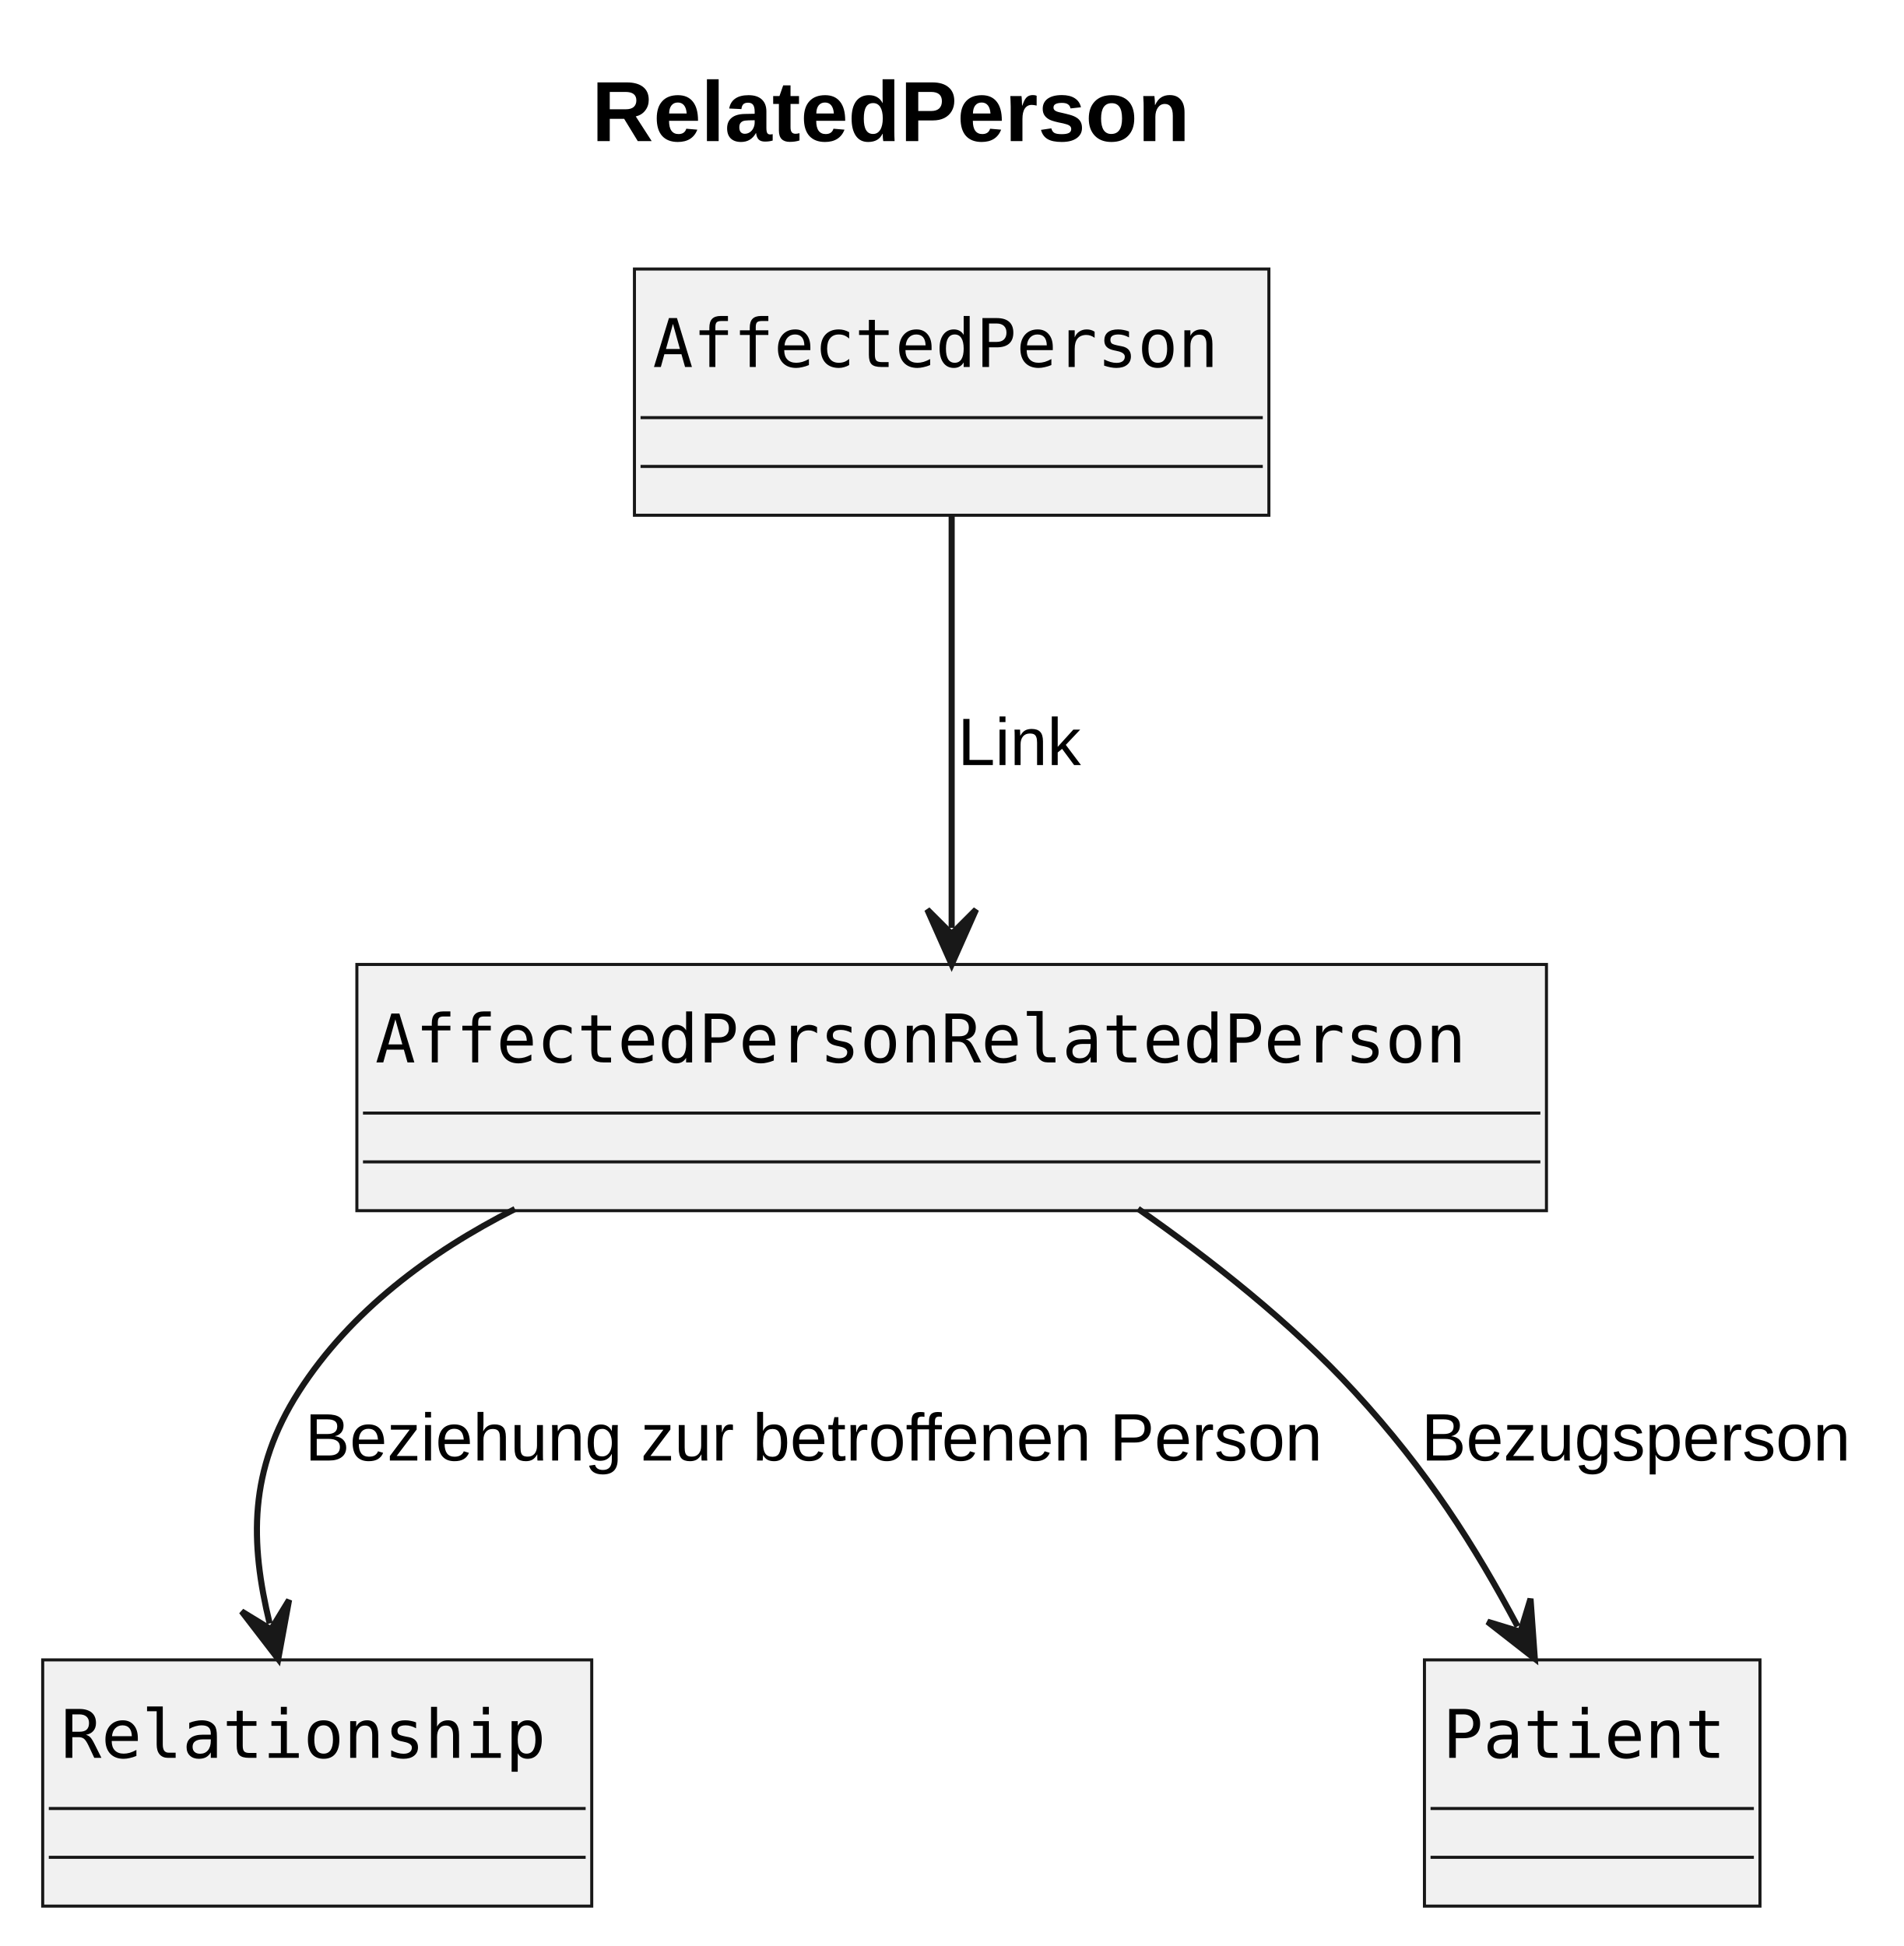
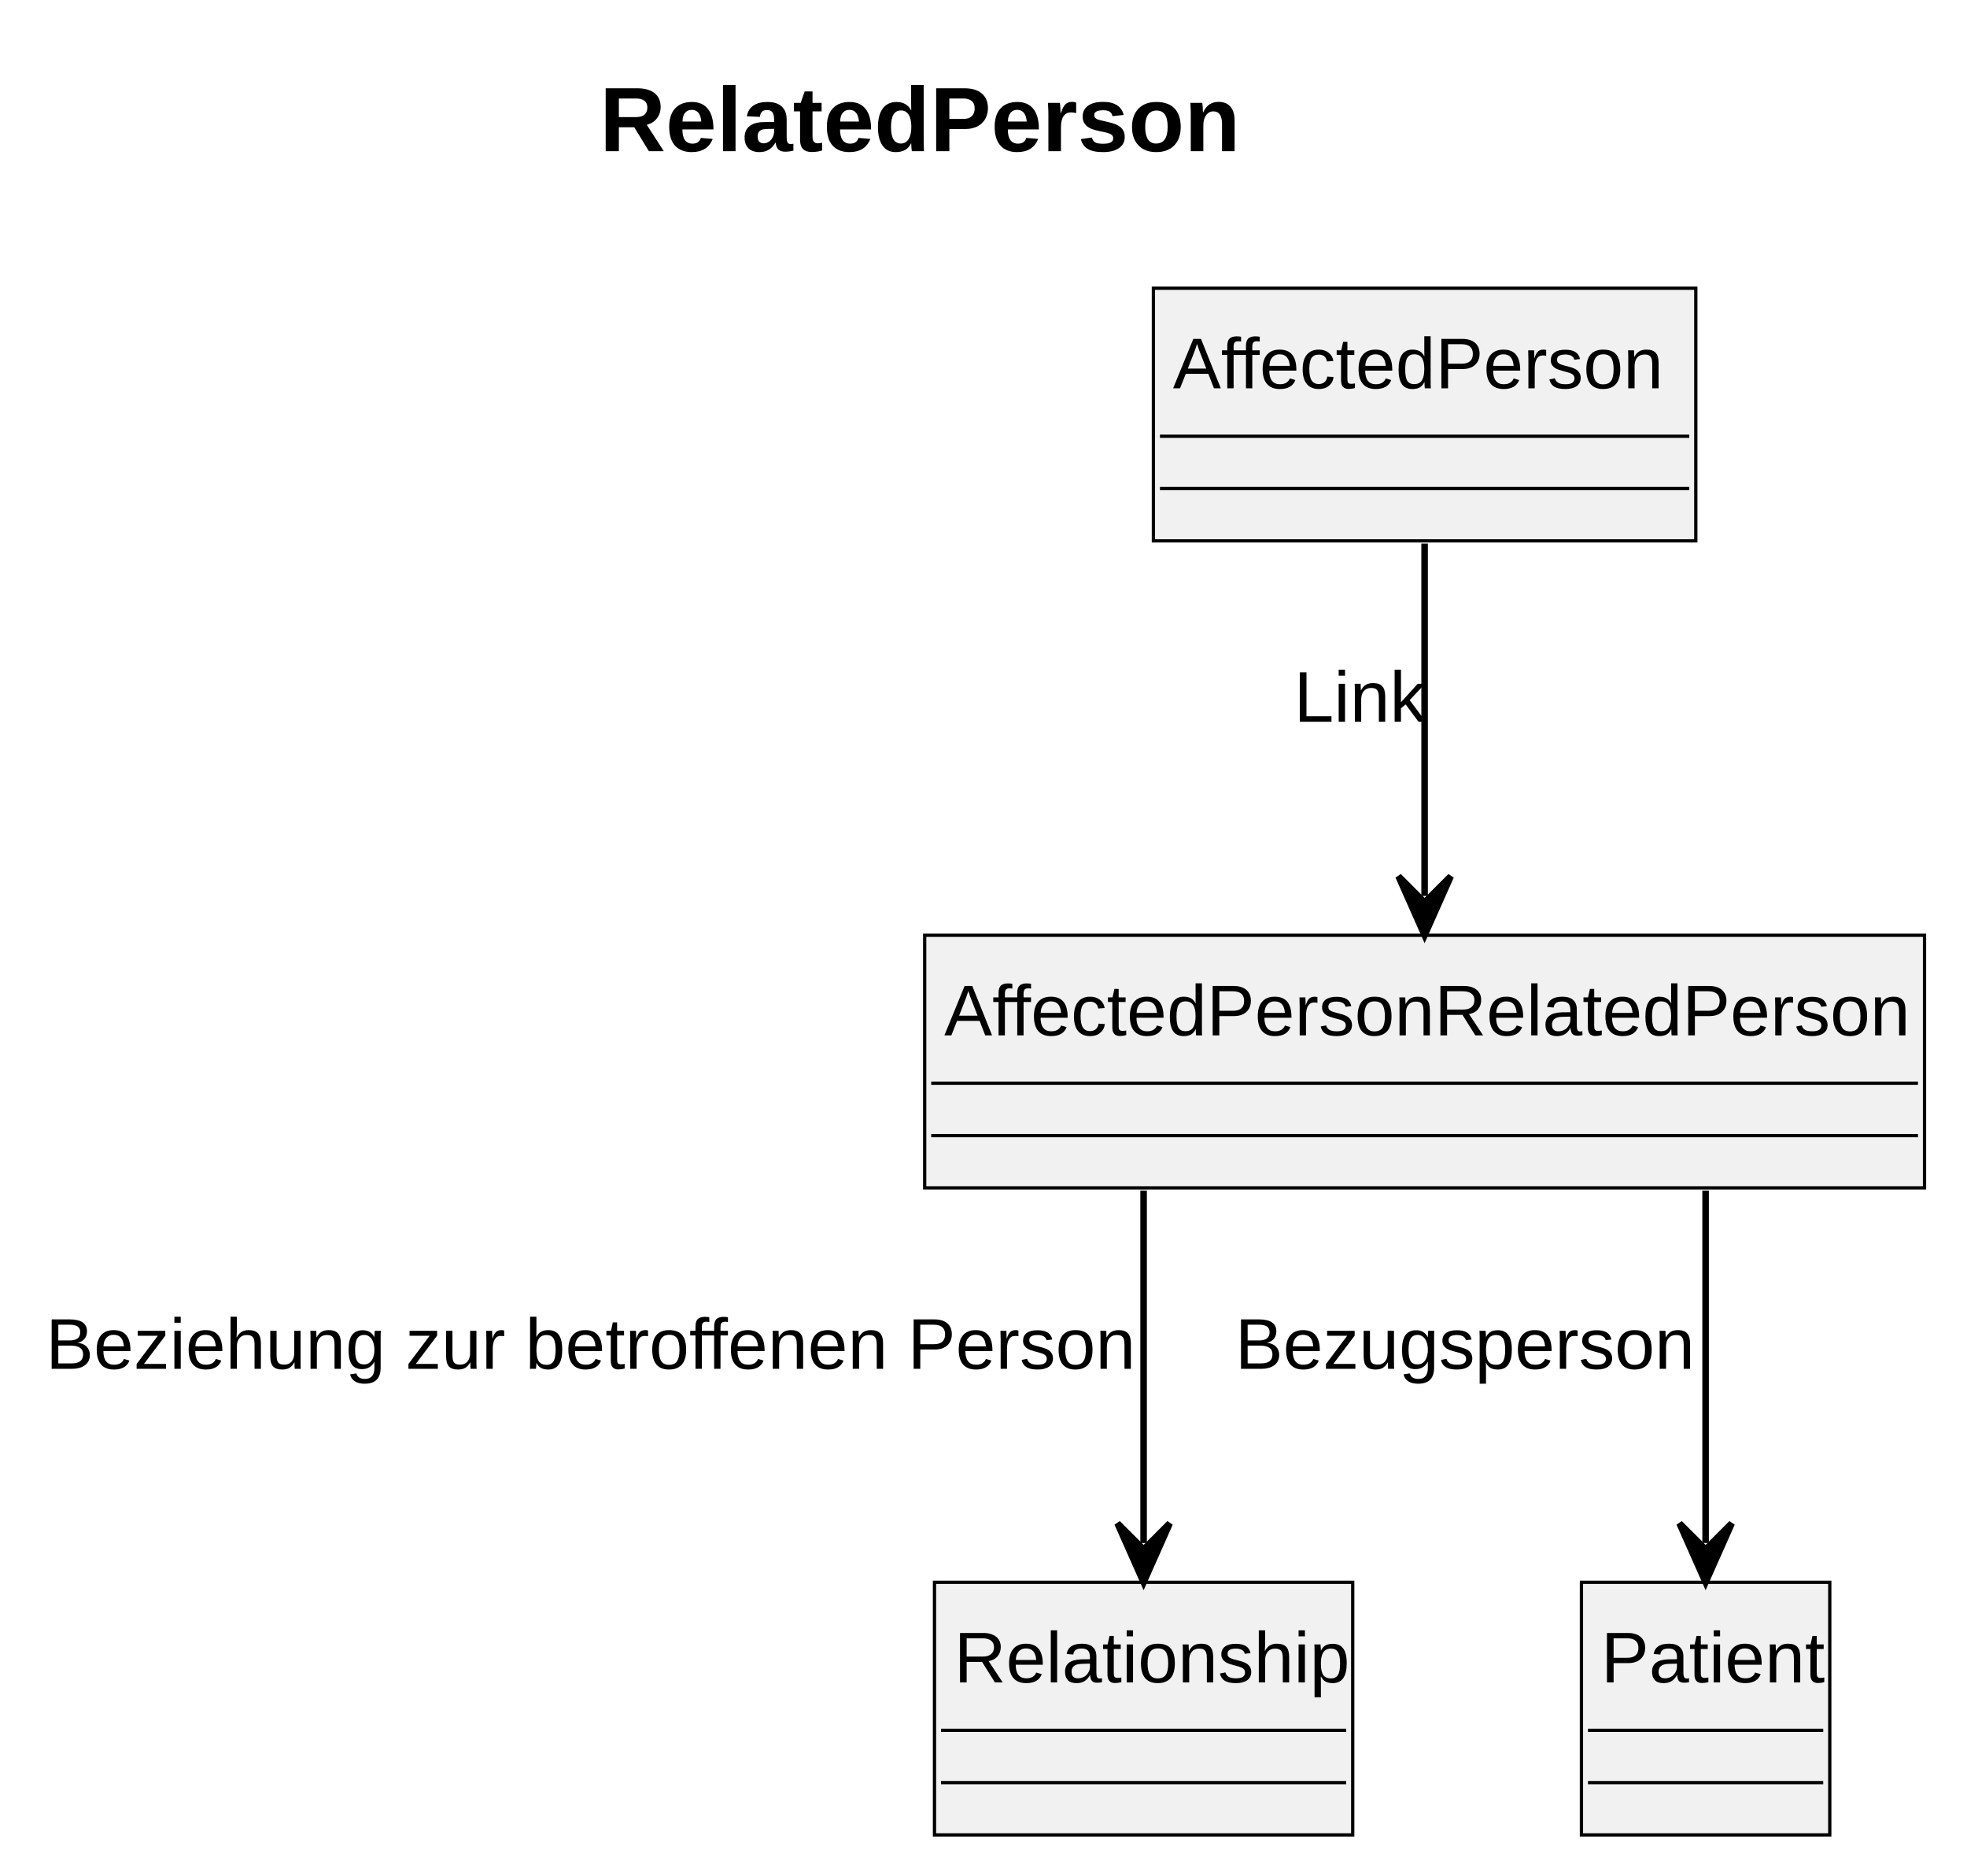
- <svg xmlns="http://www.w3.org/2000/svg" contentStyleType="text/css" height="319px" preserveAspectRatio="none" style="width:312px;height:319px;background:#FFFFFF;" version="1.1" viewBox="0 0 312 319" width="312px" zoomAndPan="magnify">
+ <svg xmlns="http://www.w3.org/2000/svg" contentStyleType="text/css" height="287px" preserveAspectRatio="none" style="width:301px;height:287px;background:#FFFFFF;" version="1.1" viewBox="0 0 301 287" width="301px" zoomAndPan="magnify">
  <defs />
  <g>
-     <text fill="#000000" font-family="Arial" font-size="14" font-weight="bold" lengthAdjust="spacing" textLength="104" x="97" y="23.132">RelatedPerson</text>
+     <text fill="#000000" font-family="Arial" font-size="14" font-weight="bold" lengthAdjust="spacing" textLength="104" x="91.75" y="23.132">RelatedPerson</text>
    <g id="elem_AffectedPerson">
-       <rect codeLine="14" fill="#F1F1F1" height="40.362" id="AffectedPerson" style="stroke:#181818;stroke-width:0.5;" width="104" x="104" y="44.099" />
-       <text fill="#000000" font-family="monospace" font-size="11" lengthAdjust="spacing" textLength="98" x="107" y="60.158">AffectedPerson</text>
-       <line style="stroke:#181818;stroke-width:0.5;" x1="105" x2="207" y1="68.461" y2="68.461" />
-       <line style="stroke:#181818;stroke-width:0.5;" x1="105" x2="207" y1="76.461" y2="76.461" />
+       <rect codeLine="17" fill="#F1F1F1" height="38.649" id="AffectedPerson" style="stroke:#000000;stroke-width:0.5;" width="83" x="176.5" y="44.099" />
+       <text fill="#000000" font-family="Arial" font-size="11" lengthAdjust="spacing" textLength="77" x="179.5" y="59.416">AffectedPerson</text>
+       <line style="stroke:#000000;stroke-width:0.5;" x1="177.5" x2="258.5" y1="66.748" y2="66.748" />
+       <line style="stroke:#000000;stroke-width:0.5;" x1="177.5" x2="258.5" y1="74.748" y2="74.748" />
    </g>
    <g id="elem_Relationship">
-       <rect codeLine="22" fill="#F1F1F1" height="40.362" id="Relationship" style="stroke:#181818;stroke-width:0.5;" width="90" x="7" y="272.099" />
-       <text fill="#000000" font-family="monospace" font-size="11" lengthAdjust="spacing" textLength="84" x="10" y="288.158">Relationship</text>
-       <line style="stroke:#181818;stroke-width:0.5;" x1="8" x2="96" y1="296.461" y2="296.461" />
-       <line style="stroke:#181818;stroke-width:0.5;" x1="8" x2="96" y1="304.461" y2="304.461" />
+       <rect codeLine="25" fill="#F1F1F1" height="38.649" id="Relationship" style="stroke:#000000;stroke-width:0.5;" width="64" x="143" y="242.099" />
+       <text fill="#000000" font-family="Arial" font-size="11" lengthAdjust="spacing" textLength="58" x="146" y="257.416">Relationship</text>
+       <line style="stroke:#000000;stroke-width:0.5;" x1="144" x2="206" y1="264.748" y2="264.748" />
+       <line style="stroke:#000000;stroke-width:0.5;" x1="144" x2="206" y1="272.748" y2="272.748" />
    </g>
    <g id="elem_AffectedPersonRelatedPerson">
-       <rect codeLine="18" fill="#F1F1F1" height="40.362" id="AffectedPersonRelatedPerson" style="stroke:#181818;stroke-width:0.5;" width="195" x="58.5" y="158.099" />
-       <text fill="#000000" font-family="monospace" font-size="11" lengthAdjust="spacing" textLength="189" x="61.5" y="174.158">AffectedPersonRelatedPerson</text>
-       <line style="stroke:#181818;stroke-width:0.5;" x1="59.5" x2="252.5" y1="182.461" y2="182.461" />
-       <line style="stroke:#181818;stroke-width:0.5;" x1="59.5" x2="252.5" y1="190.461" y2="190.461" />
+       <rect codeLine="21" fill="#F1F1F1" height="38.649" id="AffectedPersonRelatedPerson" style="stroke:#000000;stroke-width:0.5;" width="153" x="141.5" y="143.099" />
+       <text fill="#000000" font-family="Arial" font-size="11" lengthAdjust="spacing" textLength="147" x="144.5" y="158.417">AffectedPersonRelatedPerson</text>
+       <line style="stroke:#000000;stroke-width:0.5;" x1="142.5" x2="293.5" y1="165.748" y2="165.748" />
+       <line style="stroke:#000000;stroke-width:0.5;" x1="142.5" x2="293.5" y1="173.748" y2="173.748" />
    </g>
    <g id="elem_Patient">
-       <rect codeLine="20" fill="#F1F1F1" height="40.362" id="Patient" style="stroke:#181818;stroke-width:0.5;" width="55" x="233.5" y="272.099" />
-       <text fill="#000000" font-family="monospace" font-size="11" lengthAdjust="spacing" textLength="49" x="236.5" y="288.158">Patient</text>
-       <line style="stroke:#181818;stroke-width:0.5;" x1="234.5" x2="287.5" y1="296.461" y2="296.461" />
-       <line style="stroke:#181818;stroke-width:0.5;" x1="234.5" x2="287.5" y1="304.461" y2="304.461" />
+       <rect codeLine="23" fill="#F1F1F1" height="38.649" id="Patient" style="stroke:#000000;stroke-width:0.5;" width="38" x="242" y="242.099" />
+       <text fill="#000000" font-family="Arial" font-size="11" lengthAdjust="spacing" textLength="32" x="245" y="257.416">Patient</text>
+       <line style="stroke:#000000;stroke-width:0.5;" x1="243" x2="279" y1="264.748" y2="264.748" />
+       <line style="stroke:#000000;stroke-width:0.5;" x1="243" x2="279" y1="272.748" y2="272.748" />
    </g>
    <g id="link_AffectedPerson_AffectedPersonRelatedPerson">
-       <path codeLine="25" d="M156,84.349 C156,104.989 156,131.559 156,152.099 " fill="none" id="AffectedPerson-to-AffectedPersonRelatedPerson" style="stroke:#181818;stroke-width:1.0;" />
-       <polygon fill="#181818" points="156,158.099,160,149.099,156,153.099,152,149.099,156,158.099" style="stroke:#181818;stroke-width:1.0;" />
-       <text fill="#000000" font-family="Arial" font-size="11" lengthAdjust="spacing" textLength="19" x="157" y="125.416">Link</text>
+       <path codeLine="28" d="M218,83.159 C218,100.519 218,119.739 218,137.079 " fill="none" id="AffectedPerson-to-AffectedPersonRelatedPerson" style="stroke:#000000;stroke-width:1.0;" />
+       <polygon fill="#000000" points="218,143.079,222,134.079,218,138.079,214,134.079,218,143.079" style="stroke:#000000;stroke-width:1.0;" />
+       <text fill="#000000" font-family="Arial" font-size="11" lengthAdjust="spacing" textLength="19" x="198" y="110.436">Link</text>
    </g>
    <g id="link_AffectedPersonRelatedPerson_Patient">
-       <path codeLine="27" d="M186.55,198.149 C198.44,206.449 211.67,216.859 222,228.099 C234.1,241.269 241.738,253.414 248.768,266.604 " fill="none" id="AffectedPersonRelatedPerson-to-Patient" style="stroke:#181818;stroke-width:1.0;" />
-       <polygon fill="#181818" points="251.59,271.899,250.887,262.075,249.238,267.486,243.827,265.838,251.59,271.899" style="stroke:#181818;stroke-width:1.0;" />
-       <text fill="#000000" font-family="Arial" font-size="11" lengthAdjust="spacing" textLength="71" x="233" y="239.417">Bezugsperson</text>
+       <path codeLine="30" d="M261,182.159 C261,199.519 261,218.739 261,236.079 " fill="none" id="AffectedPersonRelatedPerson-to-Patient" style="stroke:#000000;stroke-width:1.0;" />
+       <polygon fill="#000000" points="261,242.079,265,233.079,261,237.079,257,233.079,261,242.079" style="stroke:#000000;stroke-width:1.0;" />
+       <text fill="#000000" font-family="Arial" font-size="11" lengthAdjust="spacing" textLength="71" x="189" y="209.436">Bezugsperson</text>
    </g>
    <g id="link_AffectedPersonRelatedPerson_Relationship">
-       <path codeLine="28" d="M84.41,198.189 C70.4,205.279 57.44,214.949 49,228.099 C40.72,240.999 40.981,252.796 44.201,266.126 " fill="none" id="AffectedPersonRelatedPerson-to-Relationship" style="stroke:#181818;stroke-width:1.0;" />
-       <polygon fill="#181818" points="45.61,271.959,47.385,262.271,44.436,267.098,39.609,264.149,45.61,271.959" style="stroke:#181818;stroke-width:1.0;" />
-       <text fill="#000000" font-family="Arial" font-size="11" lengthAdjust="spacing" textLength="167" x="50" y="239.417">Beziehung zur betroffenen Person</text>
+       <path codeLine="31" d="M175,182.159 C175,199.519 175,218.739 175,236.079 " fill="none" id="AffectedPersonRelatedPerson-to-Relationship" style="stroke:#000000;stroke-width:1.0;" />
+       <polygon fill="#000000" points="175,242.079,179,233.079,175,237.079,171,233.079,175,242.079" style="stroke:#000000;stroke-width:1.0;" />
+       <text fill="#000000" font-family="Arial" font-size="11" lengthAdjust="spacing" textLength="167" x="7" y="209.436">Beziehung zur betroffenen Person</text>
    </g>
  </g>
</svg>
